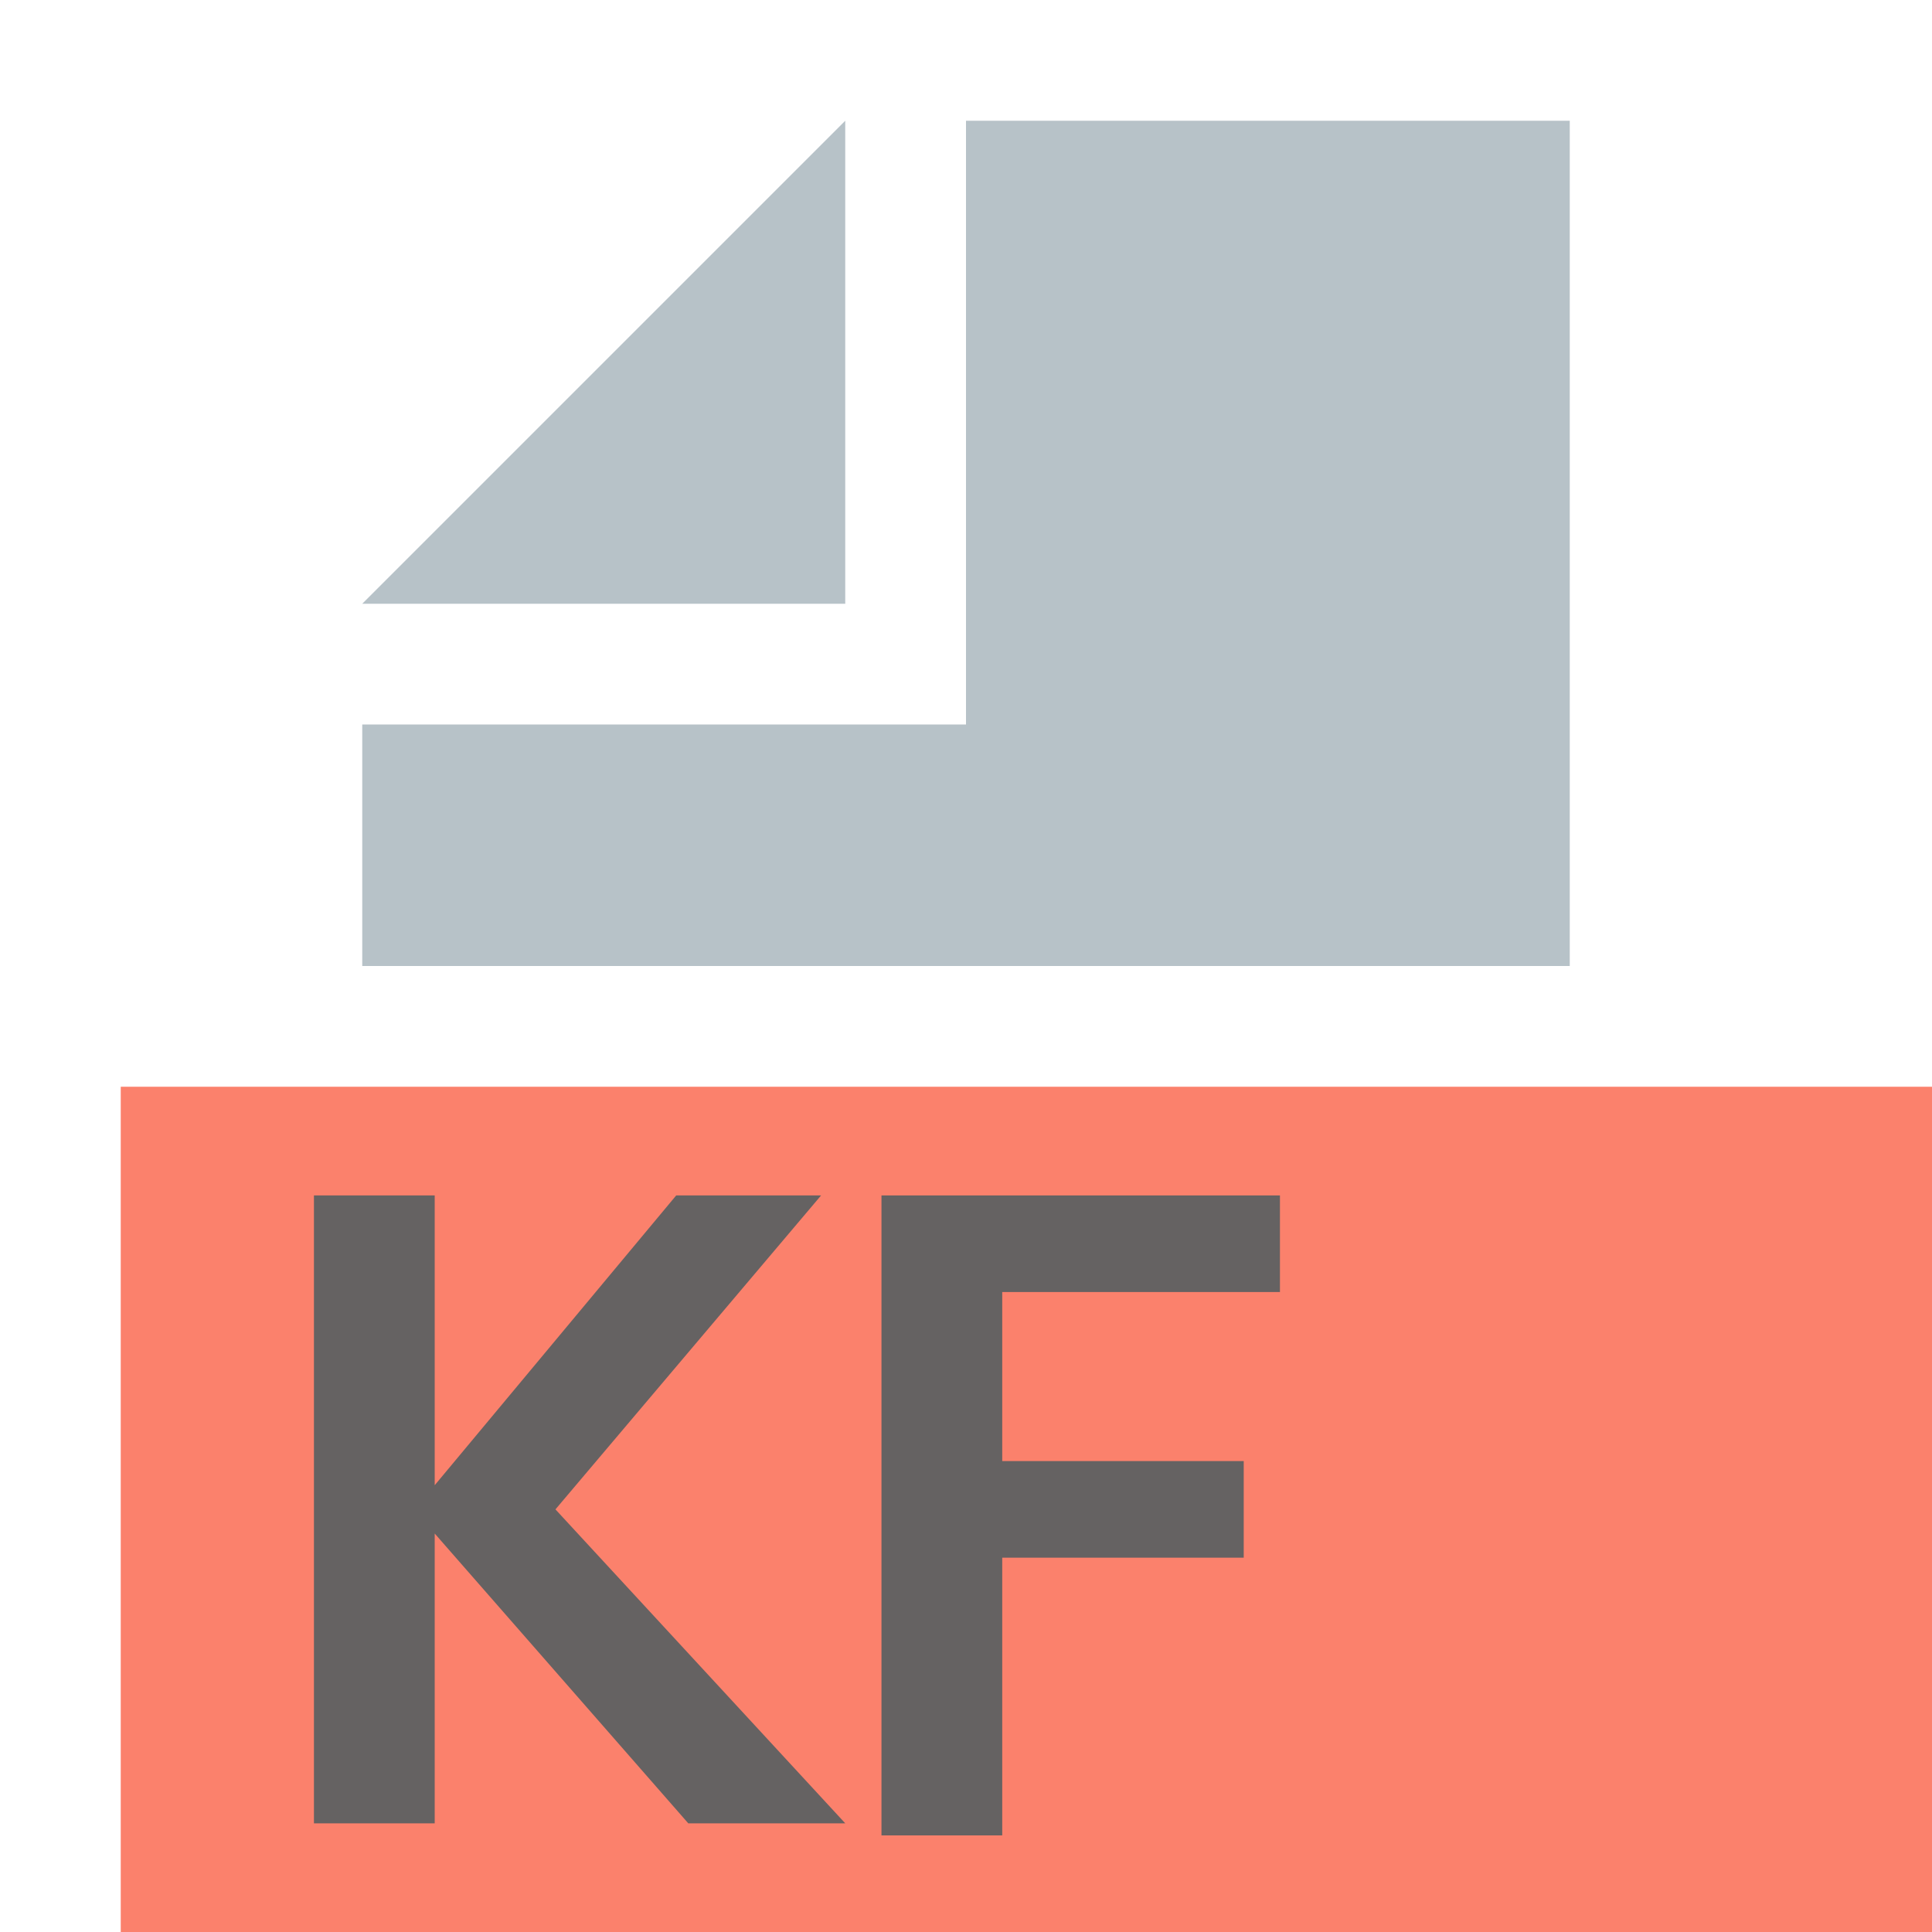
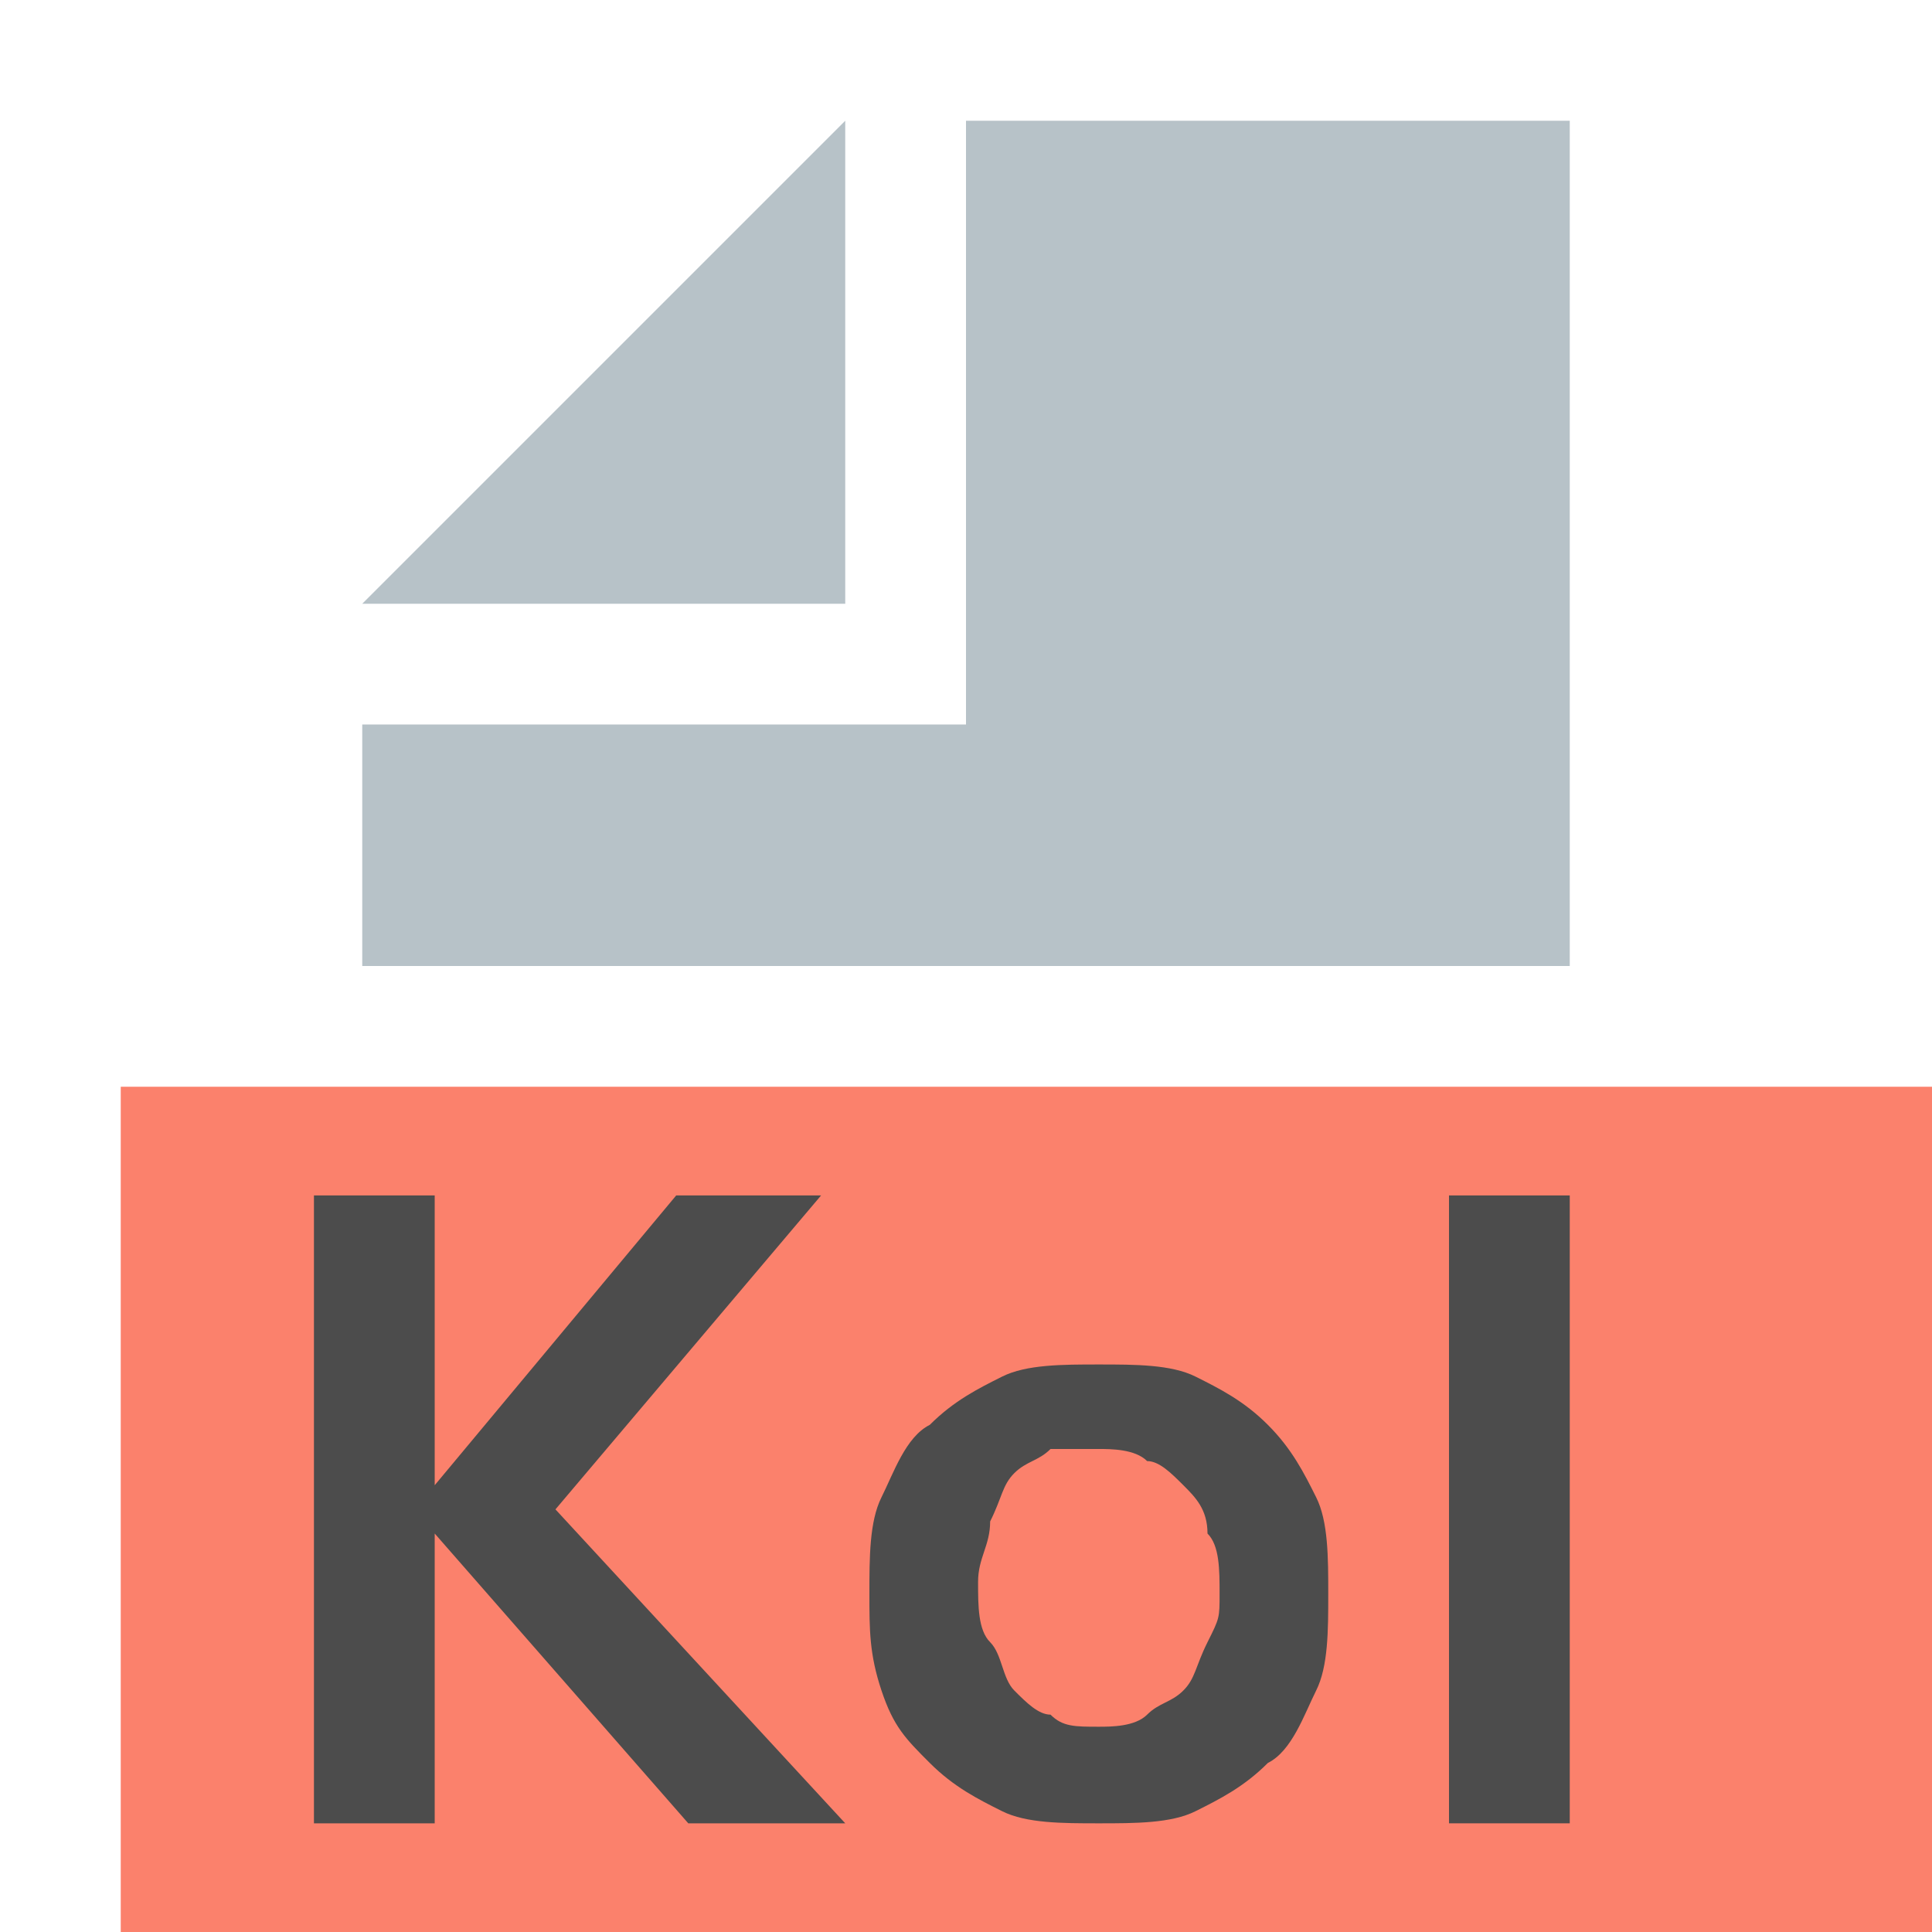
<svg xmlns="http://www.w3.org/2000/svg" version="1.1" id="Layer_1" x="0px" y="0px" viewBox="0 0 16 16" style="enable-background:new 0 0 16 16;" xml:space="preserve">
  <style type="text/css">
	.st0{opacity:0.7;}
	.st1{fill:#FA4B2D;}
	.st2{fill:#99A8B0;}
	.st3{display:none;}
- 	.st4{display:inline;fill:#231F20;}
- 	.st5{fill:#231F20;}
+ 	.st4{font-family:'Corbel-Bold';}
+ 	.st5{font-size:8px;}
</style>
  <g class="st0">
    <rect x="1" y="9" class="st1" width="15" height="7" />
    <path class="st2" d="M8,1v5H3v2h10V1H8z" />
    <path class="st2" d="M7,1v4H3L7,1z" />
-     <g transform="matrix(1.18549 0 0 1.18549 .0214974 -2.54905)" class="st3">
-       <path class="st4" d="M3,12.4h0.6c0.4,0,0.6,0,0.8,0c0.1,0,0.2-0.1,0.3-0.2c0.1-0.1,0.1-0.2,0.1-0.3c0-0.1,0-0.3-0.1-0.3    c-0.1-0.1-0.2-0.1-0.3-0.2H3L3,12.4z M2.2,14.9v-4.3h1.8c0.4,0,0.8,0,1,0.1c0.2,0.1,0.4,0.2,0.5,0.4c0.1,0.2,0.2,0.4,0.2,0.7    c0,0.3-0.1,0.6-0.3,0.8C5.1,12.9,4.8,13,4.5,13c0.2,0.1,0.3,0.2,0.5,0.3c0.1,0.1,0.3,0.3,0.5,0.7L6,14.9h-1L4.3,14    c-0.2-0.3-0.4-0.6-0.4-0.6c-0.1-0.1-0.2-0.2-0.3-0.2c-0.1,0-0.2,0-0.4,0H3v1.8L2.2,14.9z" />
-       <path class="st4" d="M7.6,13.1c0.8,0.2,1,0.3,1,0.6s-0.3,0.5-0.8,0.5H6.2v0.7h1.6c0.9,0,1.6-0.5,1.6-1.2c0-0.7-0.5-1-1.4-1.2    c-0.9-0.2-1-0.3-1-0.6c0-0.3,0.3-0.5,0.7-0.5h1.2v-0.7H7.7c-0.9,0-1.5,0.5-1.5,1.2C6.2,12.6,6.7,12.9,7.6,13.1" />
+     <g>
+       <path d="M2.6,15.1V9.9h1v2.4h0l2-2.4h1.2l-2.2,2.6l2.4,2.6H5.7l-2.1-2.4h0v2.4H2.6z" />
+       <path d="M11,13.2c0,0.3,0,0.6-0.1,0.8c-0.1,0.2-0.2,0.5-0.4,0.6c-0.2,0.2-0.4,0.3-0.6,0.4s-0.5,0.1-0.8,0.1c-0.3,0-0.6,0-0.8-0.1    s-0.4-0.2-0.6-0.4S7.4,14.3,7.3,14s-0.1-0.5-0.1-0.8s0-0.6,0.1-0.8c0.1-0.2,0.2-0.5,0.4-0.6c0.2-0.2,0.4-0.3,0.6-0.4    c0.2-0.1,0.5-0.1,0.8-0.1c0.3,0,0.6,0,0.8,0.1c0.2,0.1,0.4,0.2,0.6,0.4c0.2,0.2,0.3,0.4,0.4,0.6C11,12.6,11,12.9,11,13.2z     M10.1,13.2c0-0.2,0-0.4-0.1-0.5c0-0.2-0.1-0.3-0.2-0.4c-0.1-0.1-0.2-0.2-0.3-0.2C9.4,12,9.2,12,9.1,12C9,12,8.8,12,8.7,12    c-0.1,0.1-0.2,0.1-0.3,0.2c-0.1,0.1-0.1,0.2-0.2,0.4c0,0.2-0.1,0.3-0.1,0.5c0,0.2,0,0.4,0.1,0.5s0.1,0.3,0.2,0.4s0.2,0.2,0.3,0.2    c0.1,0.1,0.2,0.1,0.4,0.1c0.1,0,0.3,0,0.4-0.1c0.1-0.1,0.2-0.1,0.3-0.2c0.1-0.1,0.1-0.2,0.2-0.4S10.1,13.4,10.1,13.2z" />
+       <path d="M12,15.1V9.9h1v5.2H12z" />
    </g>
-     <g>
-       <path class="st5" d="M2.6,15.2V9.9h1v2.4h0l2-2.4h1.2l-2.2,2.6l2.4,2.6H5.7l-2.1-2.4h0v2.4H2.6z" />
-       <path class="st5" d="M8.3,15.2h-1V9.9h3.3v0.8H8.3v1.4h2v0.8h-2V15.2z" />
-     </g>
+     <text transform="matrix(1 0 0 1 2.0002 15.0837)" class="st3 st4 st5">KoI</text>
  </g>
</svg>
